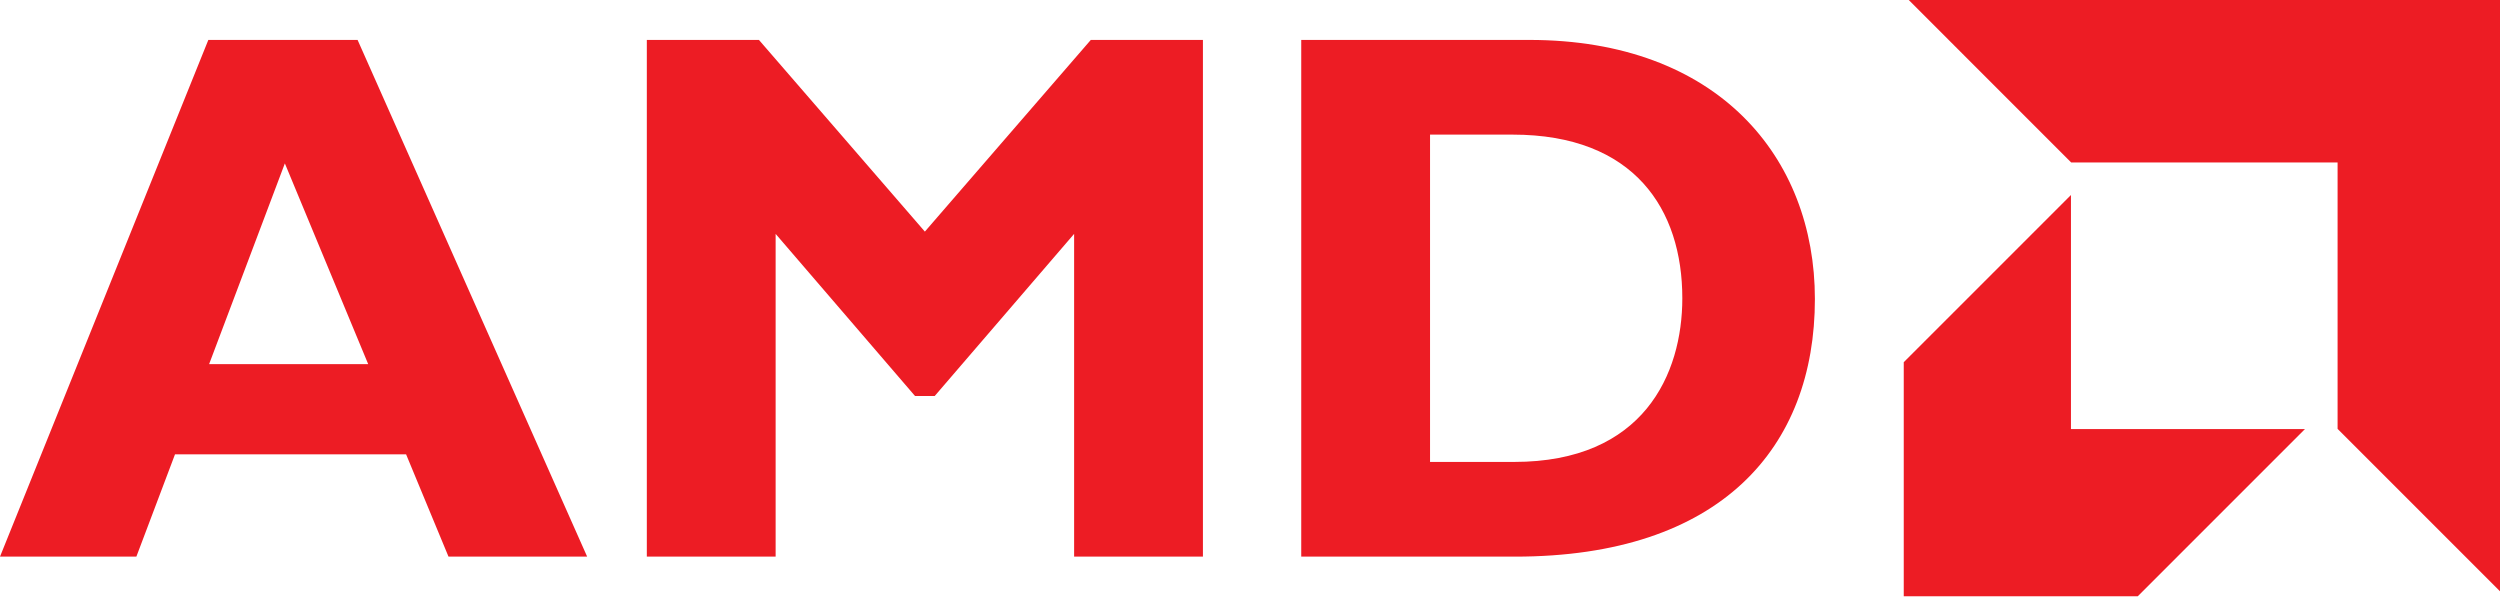
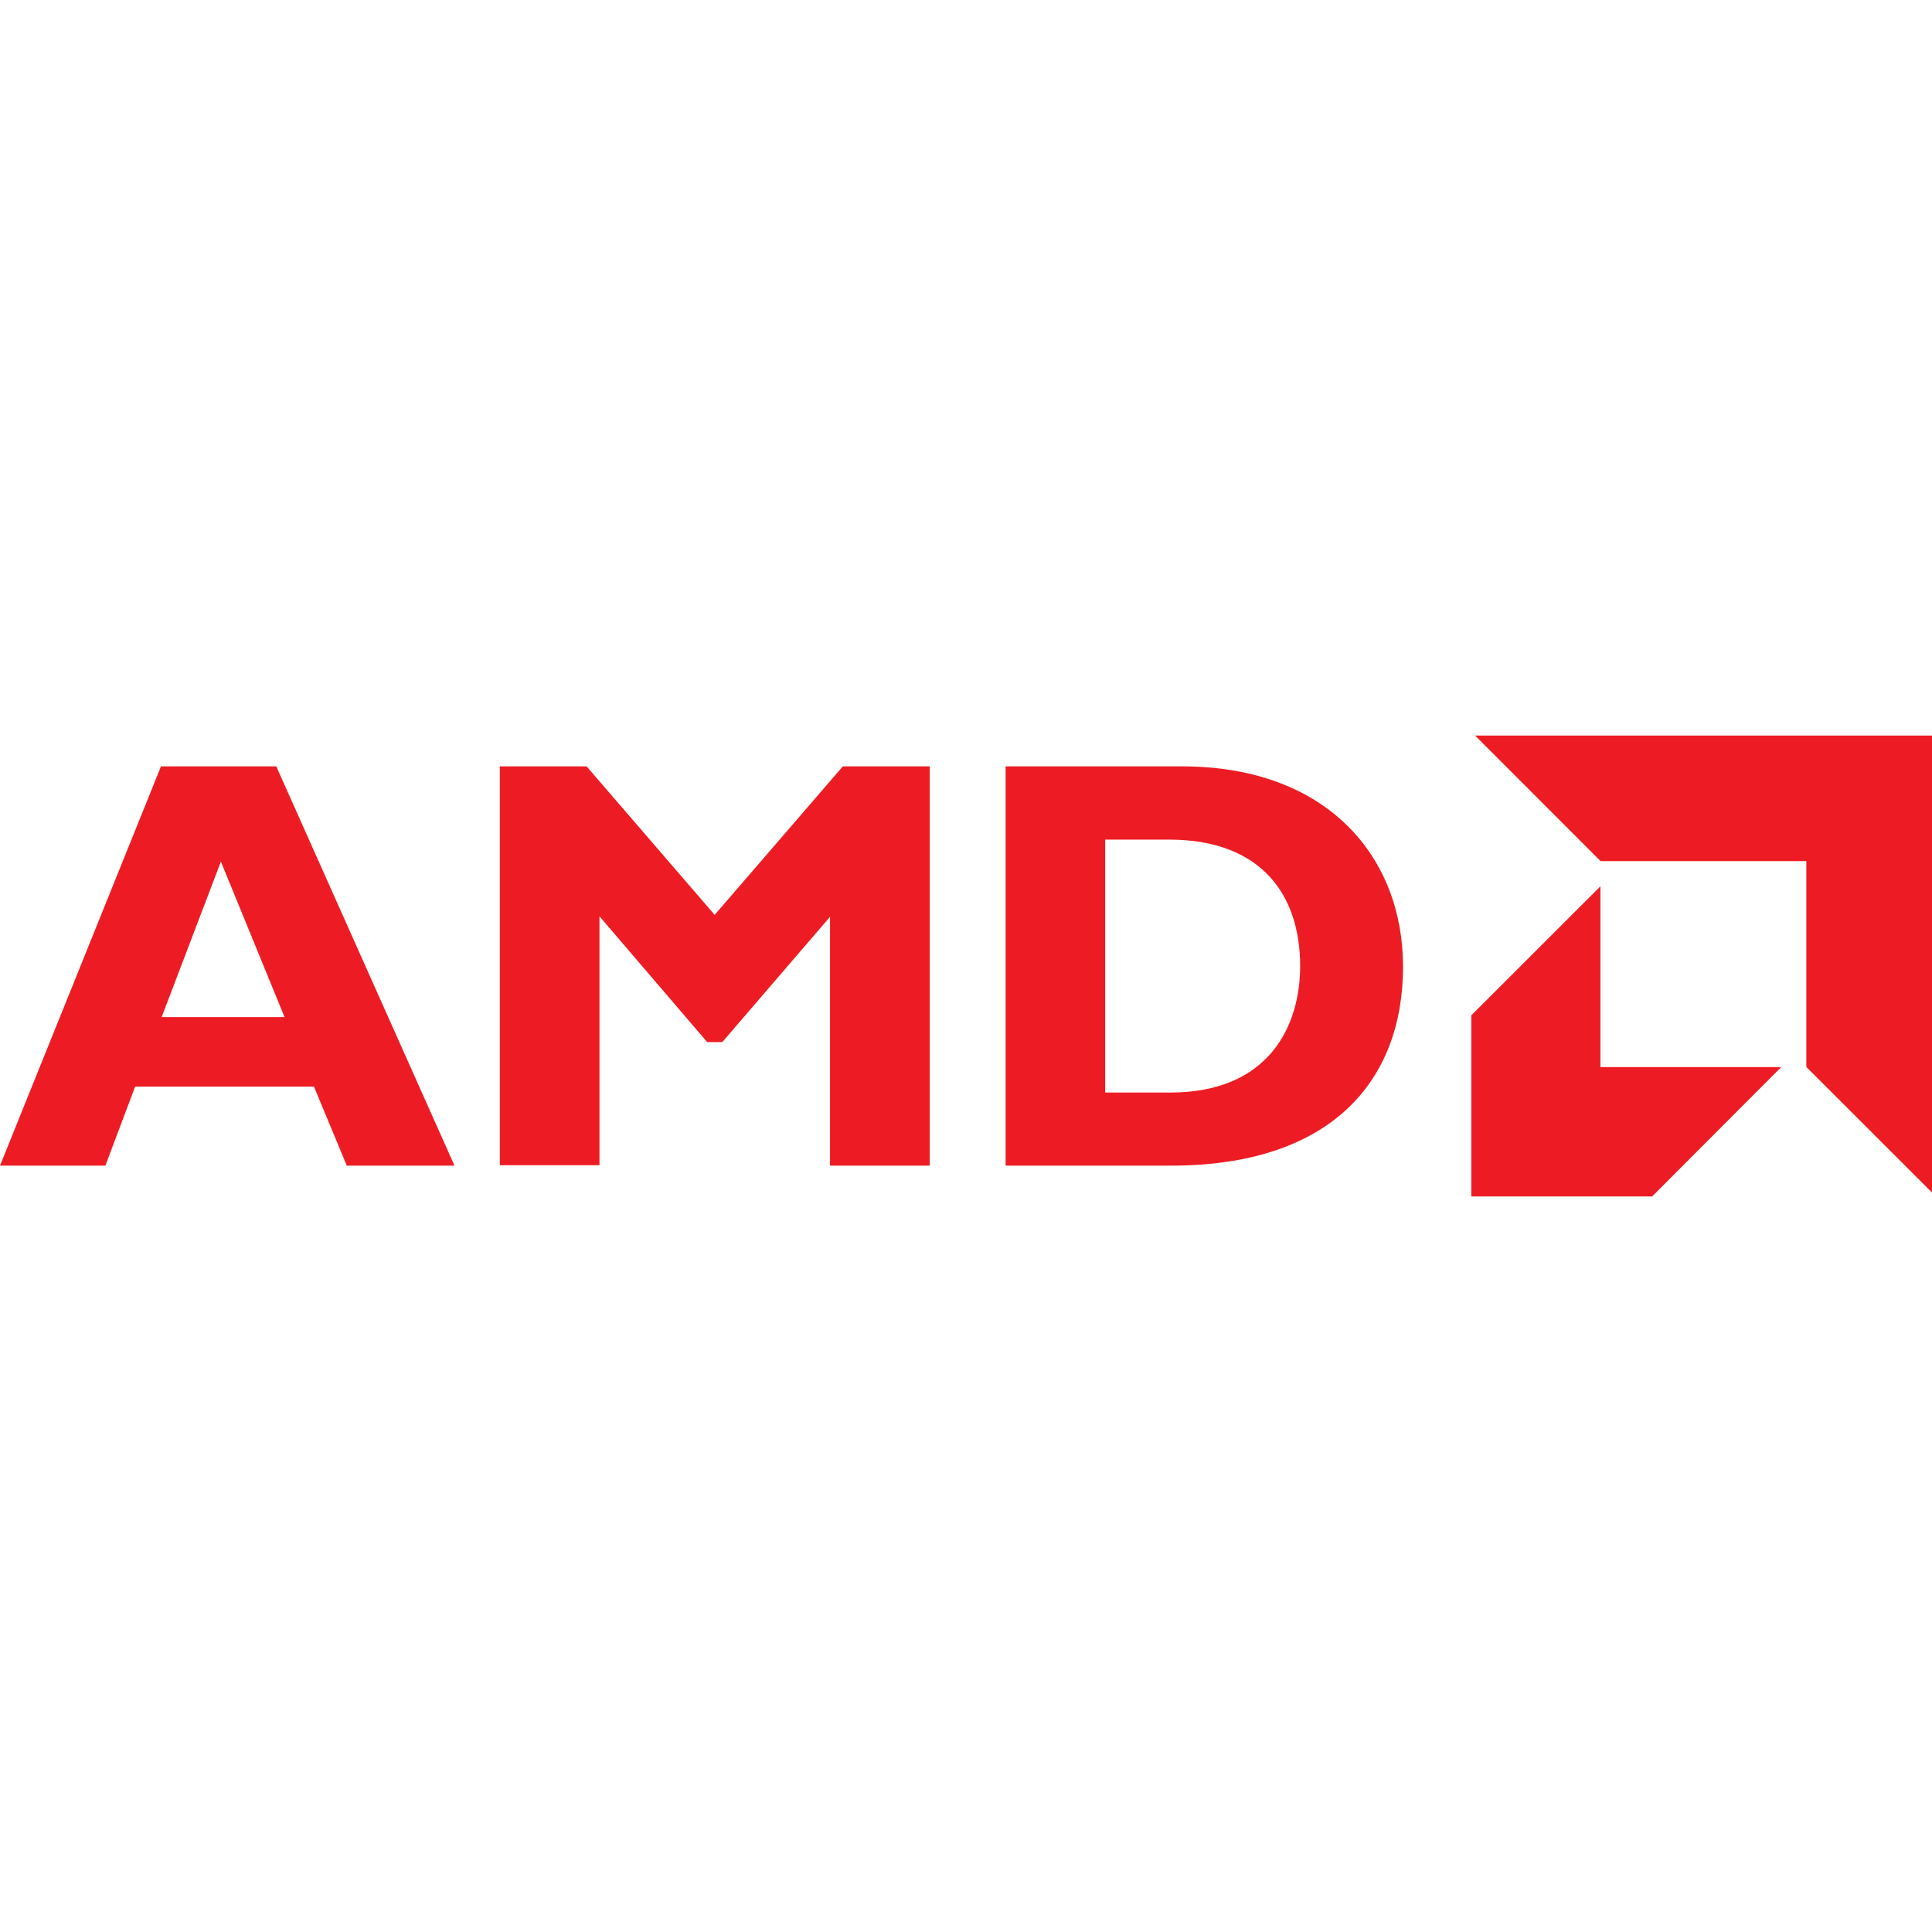
- <svg xmlns="http://www.w3.org/2000/svg" width="800" height="190.803">
-   <path fill="#ED1C24" d="M187.888 178.122H143.52l-13.573-32.738H56.003l-12.366 32.738H0L66.667 12.776h47.761zM91.155 52.286L66.912 116.53h50.913zm257.901-39.51h35.88v165.346h-41.219V74.842l-44.608 51.877h-6.301l-44.605-51.877V178.12h-41.219V12.776h35.88l53.092 61.336zm140.319 0c60.364 0 91.391 37.573 91.391 82.909 0 47.517-30.058 82.437-96 82.437h-68.369V12.776zm-31.762 135.041h26.906c41.457 0 53.823-28.129 53.823-52.377 0-28.368-15.276-52.363-54.308-52.363h-26.422v104.74zm205.156-95.836L610.797 0H800v189.21l-51.972-51.975V51.981zm-.061 10.416L609.2 115.903v74.899h74.889l53.505-53.506h-74.886z" />
+ <svg xmlns="http://www.w3.org/2000/svg" viewBox="0 0 24 24" fill="#ED1C24" role="img">
+   <path d="M18.324 9.137l1.559 1.56h2.556v2.557L24 14.814V9.137zM2 9.52l-2 4.96h1.309l.37-.982H3.9l.408.982h1.338L3.432 9.52zm4.209 0v4.955h1.238v-3.092l1.338 1.562h.188l1.338-1.556v3.091h1.238V9.52H10.47l-1.592 1.845L7.287 9.52zm6.283 0v4.96h2.057c1.979 0 2.88-1.046 2.88-2.472 0-1.36-.937-2.488-2.747-2.488zm1.237.91h.792c1.17 0 1.63.711 1.63 1.57 0 .728-.372 1.572-1.616 1.572h-.806zm-10.985.273l.791 1.932H2.008zm17.137.307l-1.604 1.603v2.25h2.246l1.604-1.607h-2.246z" />
</svg>
